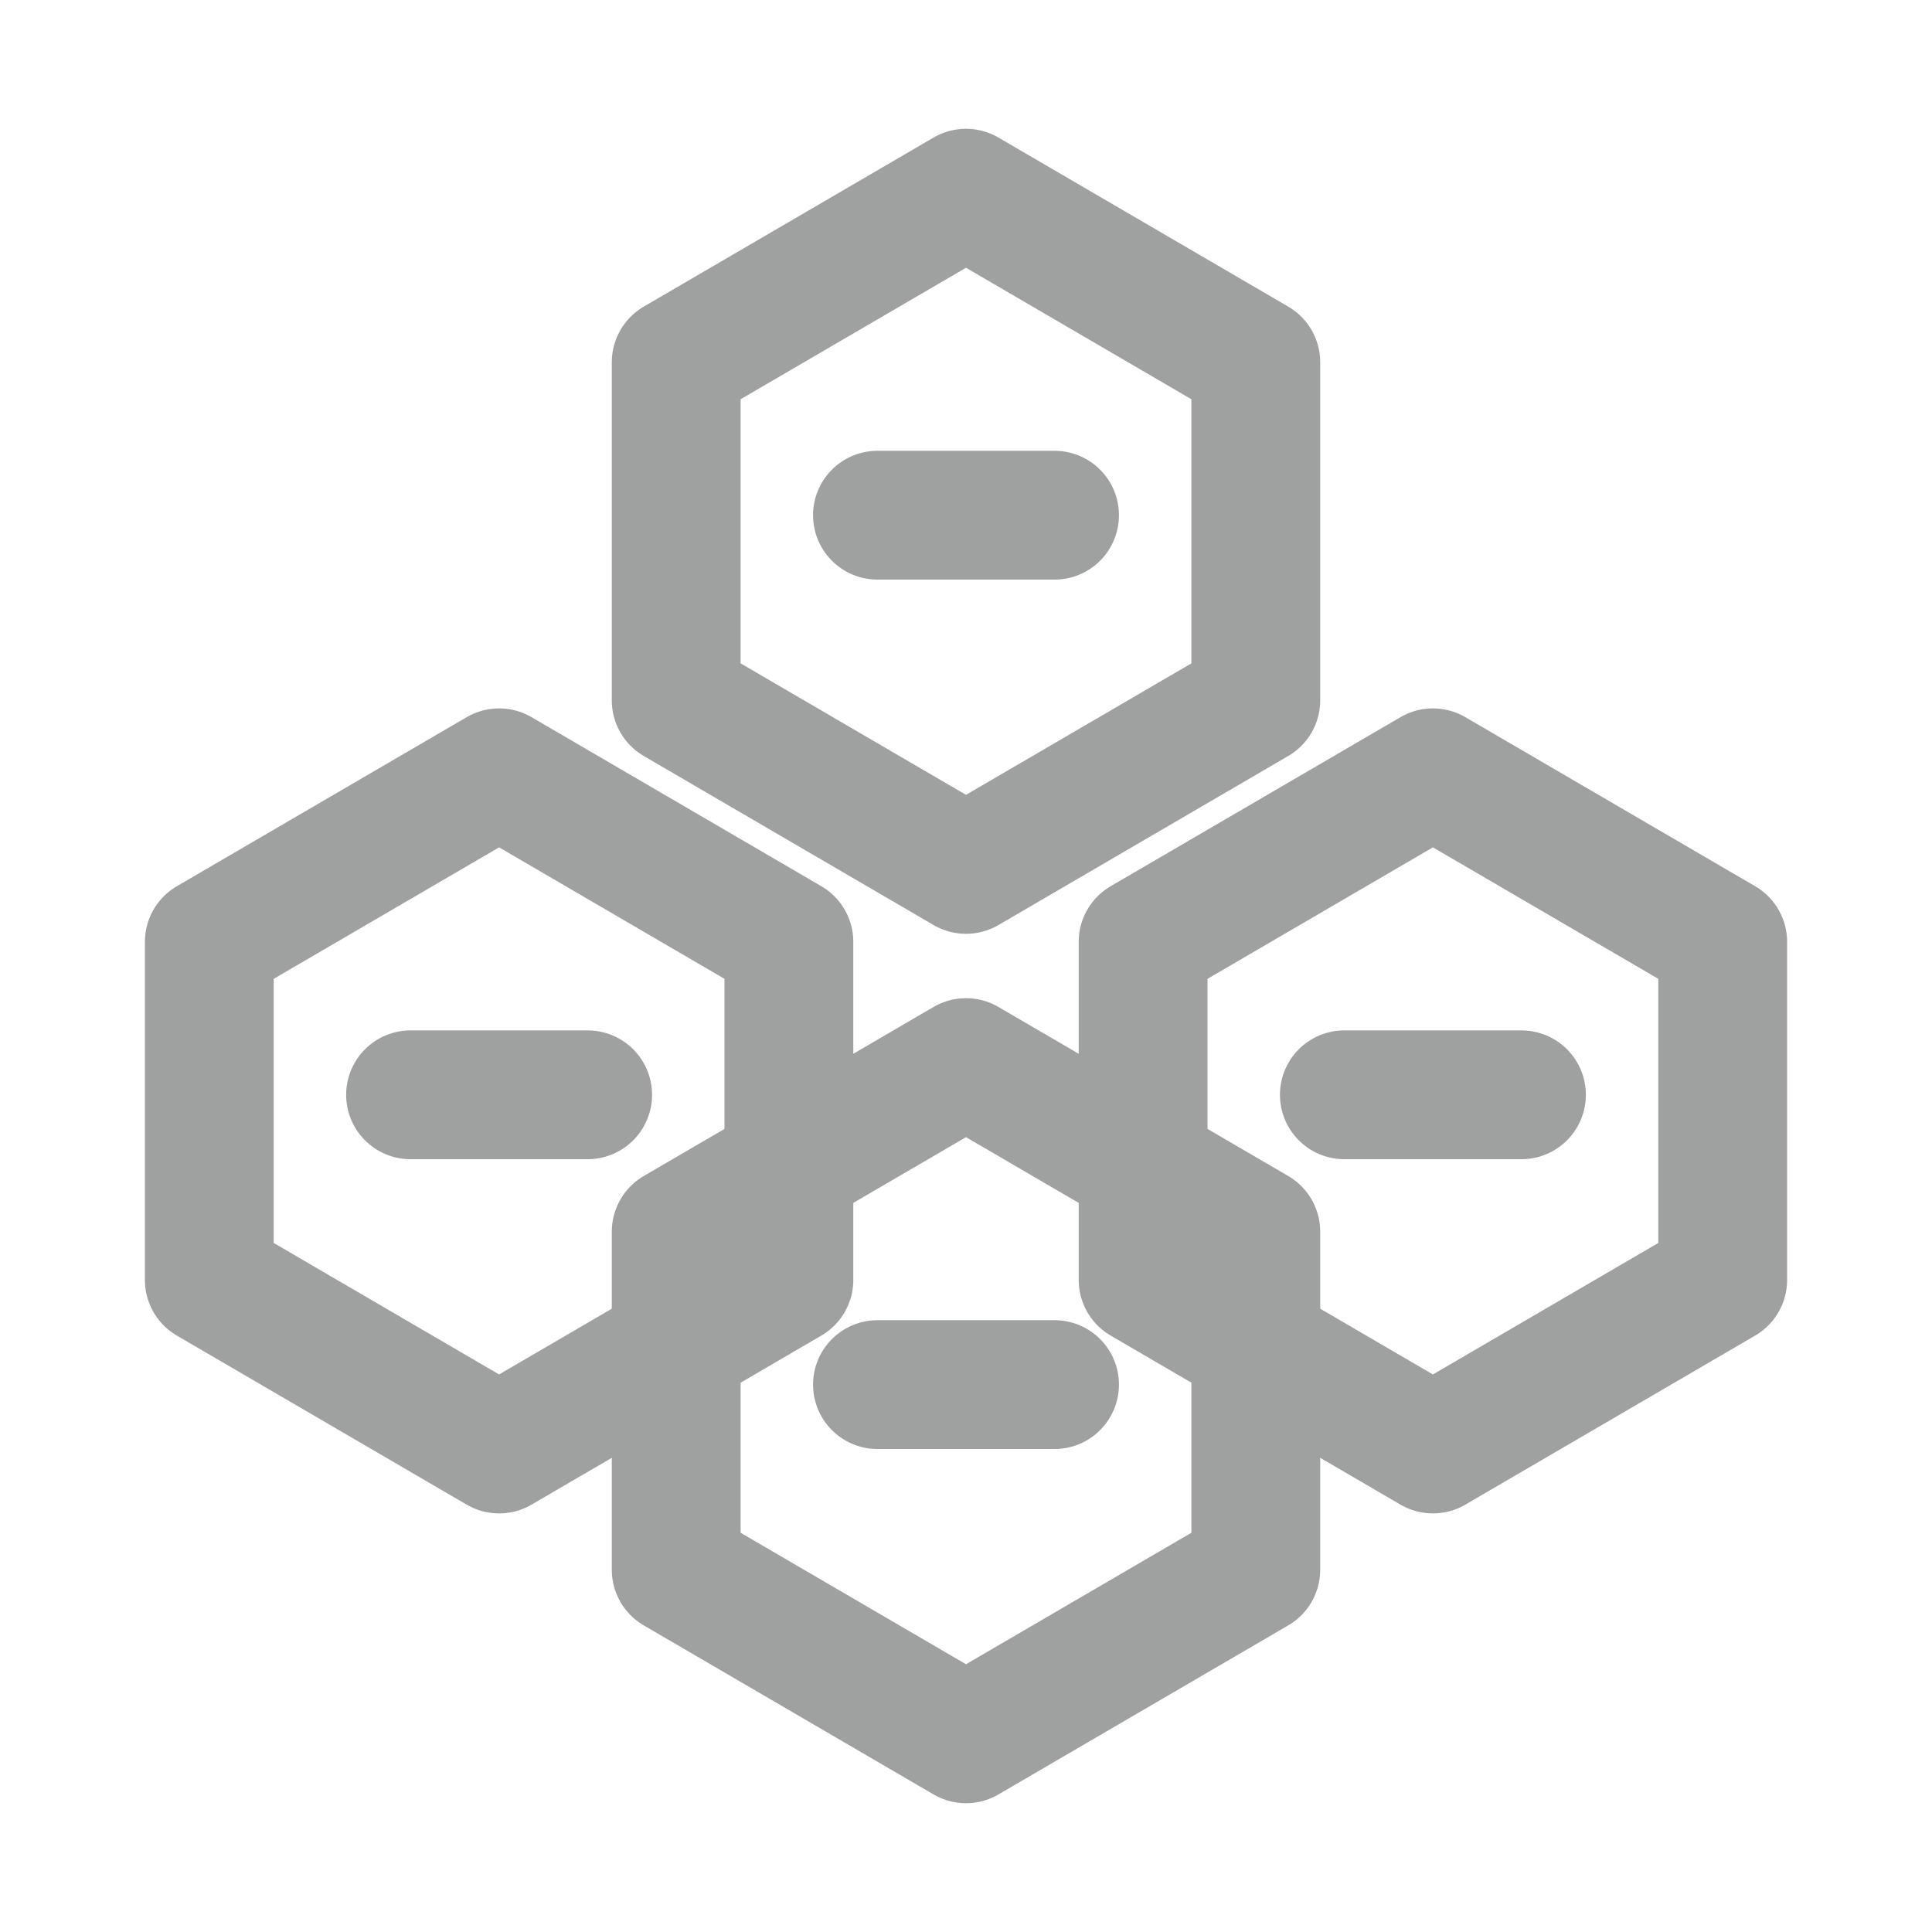
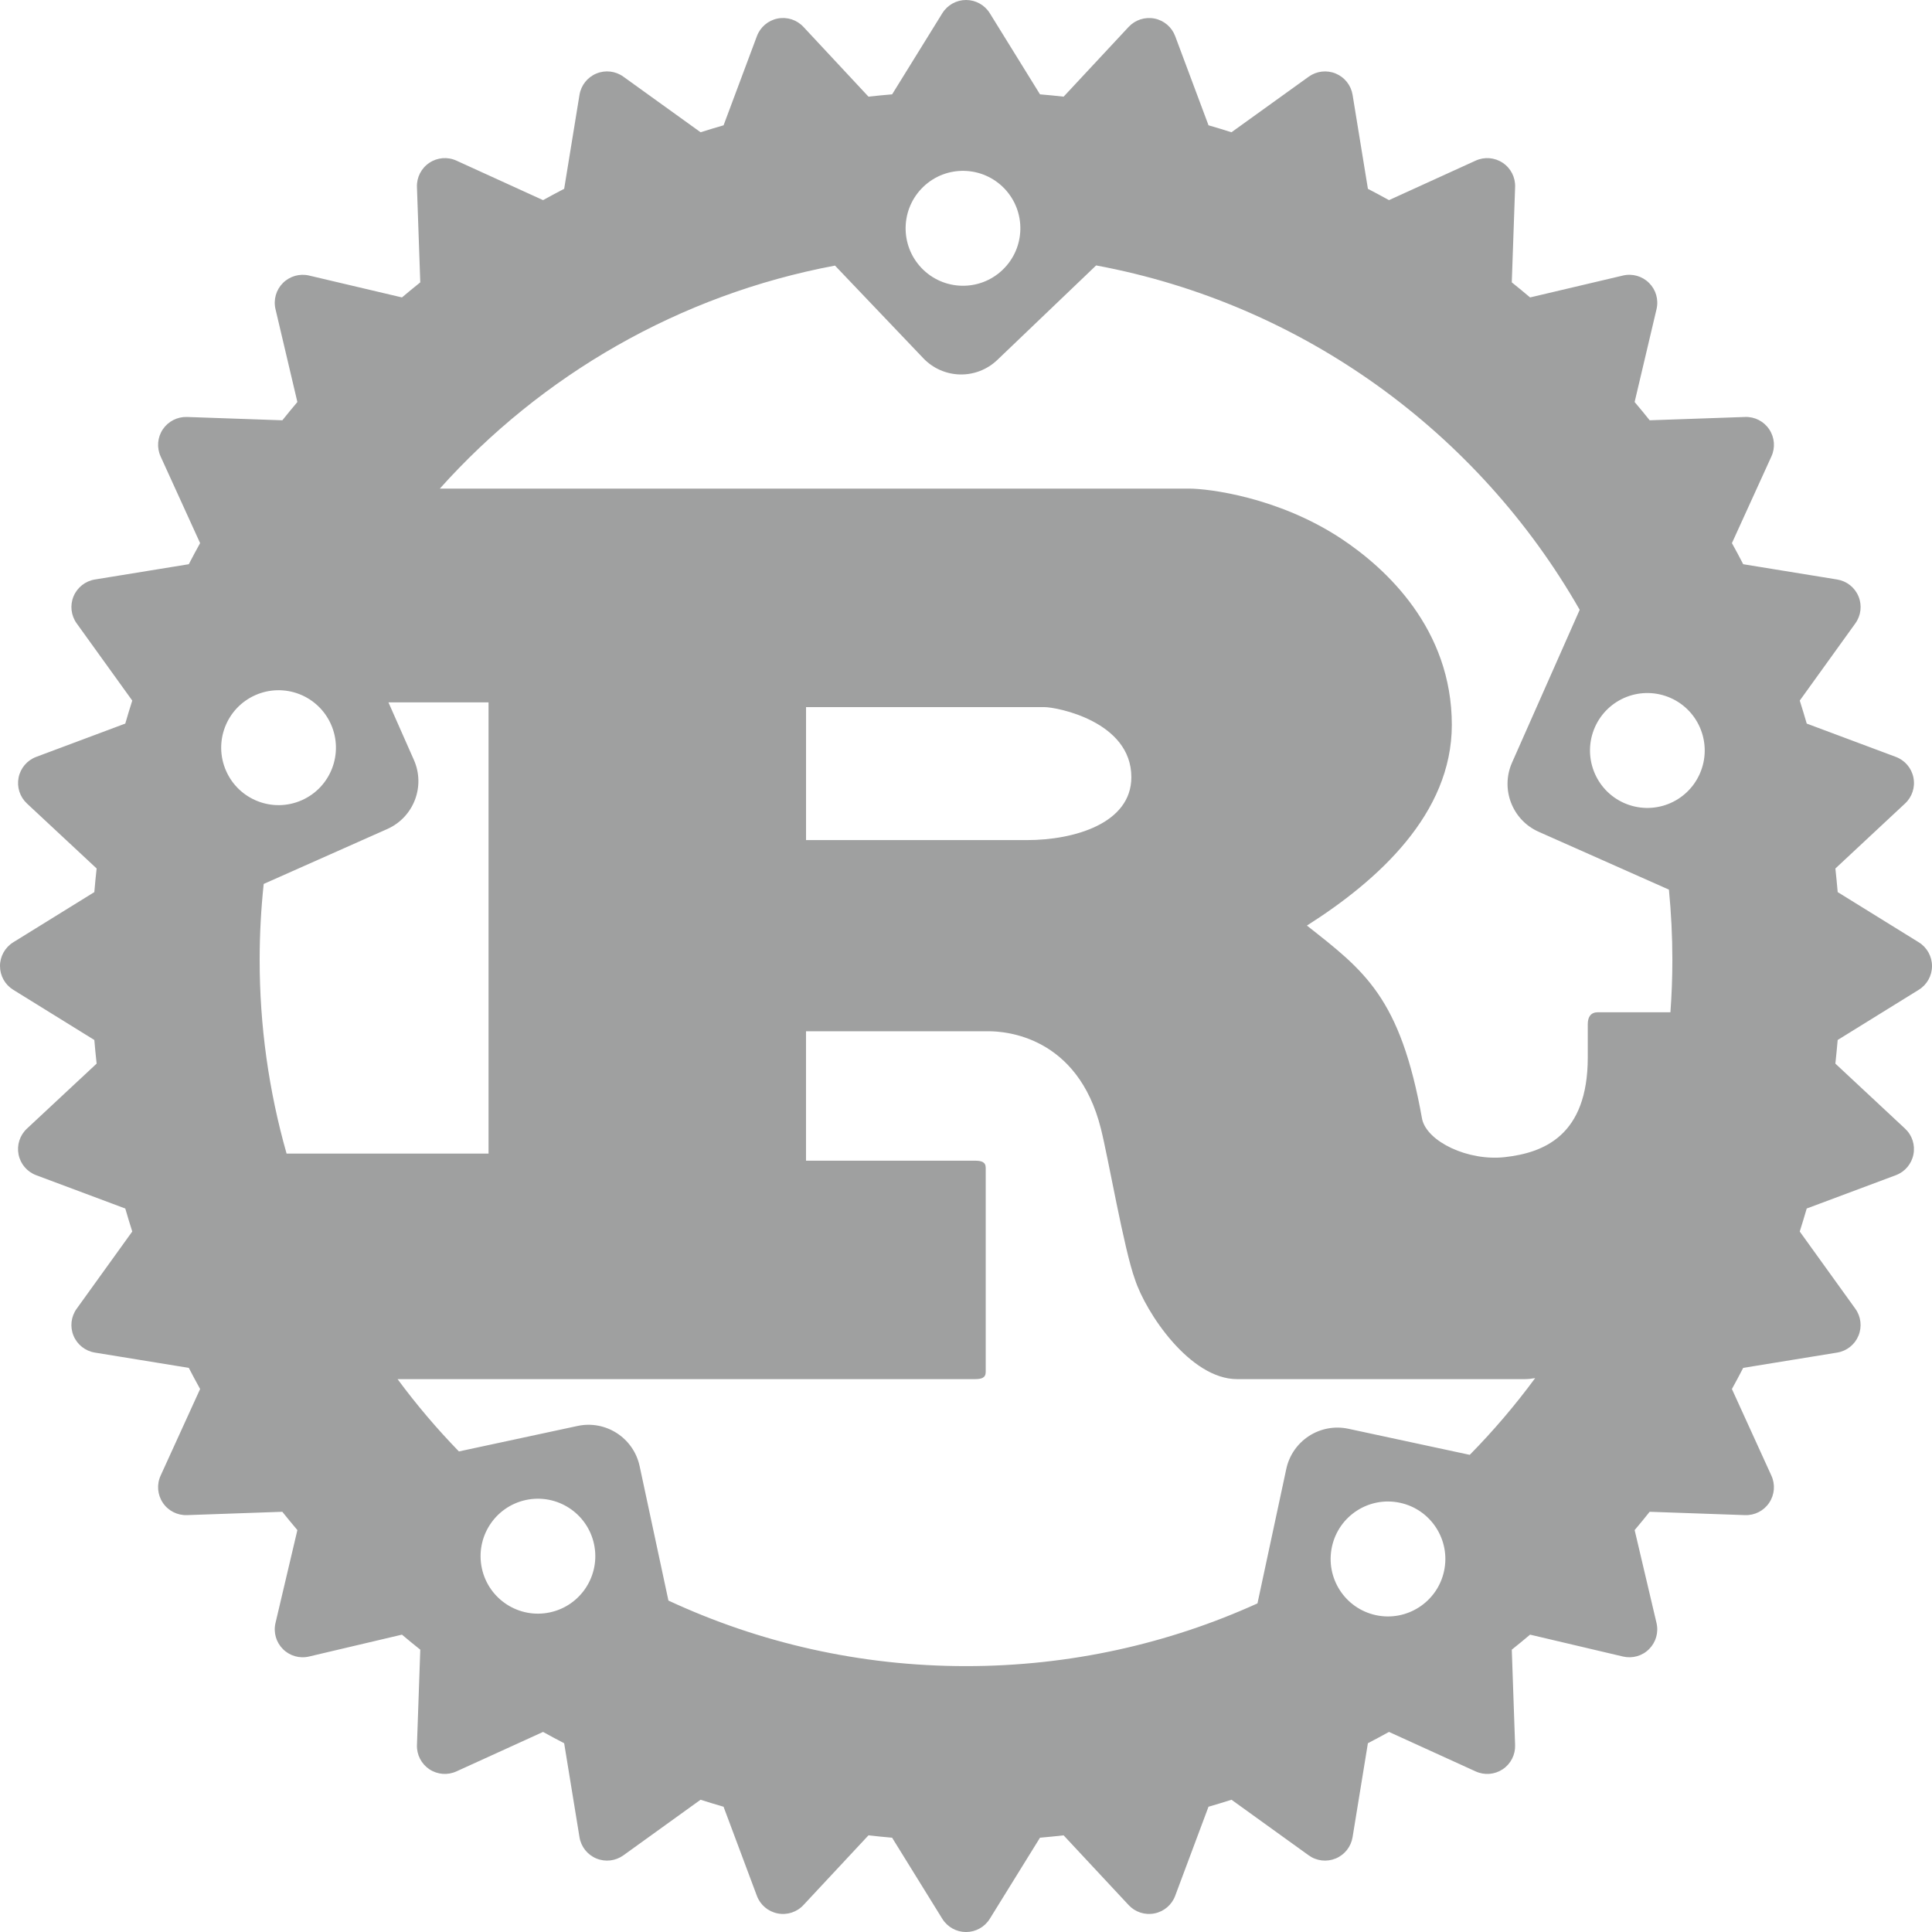
- <svg xmlns="http://www.w3.org/2000/svg" width="24" height="24" viewBox="0 0 24 24" fill="none">
-   <g stroke="#9FA0A0" stroke-width="1.6" stroke-linecap="round" stroke-linejoin="round">
-     <path d="M12 2.4L8.4 4.5V8.7L12 10.8L15.6 8.7V4.5L12 2.4Z" />
-     <path d="M6.2 9.6L2.6 11.7V15.9L6.2 18L9.8 15.9V11.7L6.2 9.6Z" />
-     <path d="M17.8 9.6L14.2 11.7V15.9L17.8 18L21.4 15.9V11.7L17.8 9.6Z" />
-     <path d="M12 13.2L8.4 15.3V19.5L12 21.6L15.6 19.5V15.3L12 13.2Z" />
-     <path d="M10.9 6.4H13.1" />
-     <path d="M5.1 13.6H7.3" />
-     <path d="M16.7 13.6H18.9" />
-     <path d="M10.9 17.2H13.1" />
-   </g>
+ <svg xmlns="http://www.w3.org/2000/svg" width="256" height="256" viewBox="0 0 256 256" preserveAspectRatio="xMidYMid" fill="black">
+   <path d="M254.251 124.862l-10.747-6.653a145.81 145.81 0 0 0-.306-3.13l9.236-8.615a3.686 3.686 0 0 0 1.105-3.427 3.685 3.685 0 0 0-2.33-2.744l-11.807-4.415a137.355 137.355 0 0 0-.925-3.048l7.365-10.229a3.698 3.698 0 0 0-2.407-5.814l-12.45-2.025c-.484-.944-.988-1.874-1.496-2.796l5.231-11.483a3.683 3.683 0 0 0-.288-3.59 3.678 3.678 0 0 0-3.204-1.642l-12.636.44a99.848 99.848 0 0 0-1.996-2.421l2.904-12.308a3.694 3.694 0 0 0-.986-3.466 3.698 3.698 0 0 0-3.464-.986l-12.305 2.901a106.192 106.192 0 0 0-2.426-1.996l.442-12.635a3.684 3.684 0 0 0-1.64-3.205 3.693 3.693 0 0 0-3.59-.29l-11.48 5.234a133.235 133.235 0 0 0-2.796-1.5l-2.03-12.452a3.7 3.7 0 0 0-5.812-2.407l-10.236 7.365c-1.007-.32-2.02-.629-3.042-.922L155.72 4.794a3.69 3.69 0 0 0-2.745-2.336 3.707 3.707 0 0 0-3.424 1.106l-8.615 9.243a111.11 111.11 0 0 0-3.13-.306l-6.653-10.75a3.698 3.698 0 0 0-6.289 0l-6.653 10.75a110.4 110.4 0 0 0-3.133.306l-8.617-9.243a3.695 3.695 0 0 0-6.169 1.23l-4.414 11.809c-1.023.293-2.035.604-3.045.922L82.599 10.16a3.687 3.687 0 0 0-3.579-.415 3.705 3.705 0 0 0-2.235 2.822l-2.03 12.452c-.94.487-1.869.988-2.796 1.5l-11.481-5.235a3.686 3.686 0 0 0-3.588.291 3.684 3.684 0 0 0-1.642 3.205l.44 12.635a118.03 118.03 0 0 0-2.426 1.996l-12.305-2.9a3.71 3.71 0 0 0-3.466.985 3.694 3.694 0 0 0-.986 3.466l2.899 12.308c-.673.797-1.338 1.604-1.991 2.421l-12.636-.44a3.721 3.721 0 0 0-3.204 1.641 3.696 3.696 0 0 0-.291 3.59l5.234 11.484c-.509.922-1.012 1.852-1.5 2.796l-12.449 2.025a3.7 3.7 0 0 0-2.407 5.814l7.365 10.23c-.32 1.01-.631 2.024-.925 3.047l-11.808 4.415a3.702 3.702 0 0 0-1.225 6.171l9.237 8.614c-.115 1.04-.217 2.087-.305 3.131L1.75 124.862A3.695 3.695 0 0 0 0 128.007c0 1.284.663 2.473 1.751 3.143l10.748 6.653c.088 1.047.19 2.092.305 3.131l-9.238 8.617a3.697 3.697 0 0 0 1.226 6.169l11.808 4.415c.294 1.022.605 2.037.925 3.047l-7.365 10.231a3.696 3.696 0 0 0 2.41 5.812l12.447 2.025c.487.944.986 1.874 1.5 2.8l-5.235 11.48a3.691 3.691 0 0 0 .291 3.59 3.684 3.684 0 0 0 3.204 1.641l12.63-.442c.659.821 1.322 1.626 1.997 2.426l-2.899 12.31a3.682 3.682 0 0 0 .986 3.459 3.683 3.683 0 0 0 3.466.983l12.305-2.898c.8.68 1.61 1.34 2.427 1.99l-.44 12.639a3.694 3.694 0 0 0 5.229 3.492l11.481-5.231a105.49 105.49 0 0 0 2.796 1.499l2.03 12.445a3.692 3.692 0 0 0 2.235 2.825 3.706 3.706 0 0 0 3.579-.413l10.229-7.37c1.01.32 2.025.633 3.047.927l4.415 11.804a3.685 3.685 0 0 0 2.744 2.331 3.677 3.677 0 0 0 3.425-1.106l8.617-9.238c1.04.12 2.086.22 3.133.313l6.653 10.748a3.702 3.702 0 0 0 3.143 1.75 3.703 3.703 0 0 0 3.145-1.75l6.653-10.748c1.047-.093 2.092-.193 3.131-.313l8.615 9.238a3.68 3.68 0 0 0 3.424 1.106 3.69 3.69 0 0 0 2.744-2.331l4.415-11.804c1.022-.294 2.038-.607 3.048-.927l10.231 7.37a3.7 3.7 0 0 0 5.812-2.412l2.03-12.445c.939-.487 1.868-.993 2.795-1.5l11.481 5.232a3.692 3.692 0 0 0 5.23-3.492l-.44-12.638a98.76 98.76 0 0 0 2.423-1.991l12.306 2.898c1.25.294 2.56-.07 3.463-.983a3.682 3.682 0 0 0 .986-3.459l-2.898-12.31c.675-.8 1.34-1.605 1.99-2.426l12.636.442a3.681 3.681 0 0 0 3.204-1.64 3.685 3.685 0 0 0 .289-3.592l-5.232-11.478c.511-.927 1.013-1.857 1.497-2.8l12.45-2.026a3.682 3.682 0 0 0 2.822-2.236 3.696 3.696 0 0 0-.415-3.576l-7.365-10.23c.318-1.011.629-2.026.925-3.048l11.806-4.415a3.684 3.684 0 0 0 2.331-2.745 3.677 3.677 0 0 0-1.106-3.424l-9.235-8.617c.112-1.04.215-2.086.305-3.13l10.748-6.654a3.69 3.69 0 0 0 1.751-3.143c0-1.281-.66-2.472-1.749-3.145zm-71.932 89.156c-4.104-.885-6.714-4.93-5.833-9.047.878-4.112 4.92-6.729 9.023-5.844 4.104.879 6.718 4.931 5.838 9.04-.88 4.11-4.926 6.73-9.028 5.851zm-3.652-24.699a6.929 6.929 0 0 0-8.23 5.332l-3.816 17.807c-11.775 5.344-24.85 8.313-38.621 8.313-14.086 0-27.446-3.116-39.43-8.688l-3.814-17.806c-.802-3.747-4.486-6.134-8.228-5.33l-15.72 3.376a93.272 93.272 0 0 1-8.128-9.58h76.49c.865 0 1.442-.157 1.442-.945v-27.057c0-.787-.577-.944-1.443-.944H106.8v-17.15h24.195c2.208 0 11.809.63 14.878 12.902.962 3.774 3.072 16.05 4.516 19.98 1.438 4.408 7.293 13.213 13.533 13.213h38.115c.433 0 .895-.049 1.382-.137a93.92 93.92 0 0 1-8.669 10.17l-16.082-3.456zm-105.79 24.327c-4.105.886-8.146-1.731-9.029-5.843-.878-4.119 1.732-8.162 5.836-9.047 4.105-.878 8.148 1.739 9.028 5.85.878 4.11-1.734 8.16-5.836 9.04zM43.86 95.986c1.703 3.842-.03 8.345-3.867 10.045-3.837 1.705-8.328-.03-10.03-3.875-1.703-3.845.029-8.34 3.867-10.045a7.598 7.598 0 0 1 10.03 3.874zm-8.918 21.14l16.376-7.277a6.942 6.942 0 0 0 3.524-9.158l-3.372-7.626h13.264v59.788H37.973a93.7 93.7 0 0 1-3.566-25.672c0-3.398.183-6.756.535-10.056zm71.862-5.807V93.696h31.586c1.632 0 11.52 1.886 11.52 9.28 0 6.139-7.584 8.34-13.821 8.34h-29.285v.003zm114.792 15.862c0 2.338-.086 4.652-.257 6.948h-9.603c-.961 0-1.348.632-1.348 1.573v4.41c0 10.38-5.853 12.638-10.982 13.213-4.884.55-10.3-2.045-10.967-5.034-2.882-16.206-7.683-19.667-15.265-25.648 9.41-5.975 19.2-14.79 19.2-26.59 0-12.74-8.734-20.765-14.688-24.7-8.352-5.506-17.6-6.61-20.095-6.61H58.279c13.467-15.03 31.719-25.677 52.362-29.551l11.706 12.28a6.923 6.923 0 0 0 9.799.226l13.098-12.528c27.445 5.11 50.682 22.194 64.073 45.633l-8.967 20.253c-1.548 3.505.032 7.604 3.527 9.157l17.264 7.668c.298 3.065.455 6.161.455 9.3zM122.352 24.745c3.033-2.905 7.844-2.79 10.748.247 2.898 3.046 2.788 7.862-.252 10.765-3.033 2.906-7.844 2.793-10.748-.25a7.621 7.621 0 0 1 .252-10.762zm88.983 71.61a7.594 7.594 0 0 1 10.028-3.872c3.838 1.702 5.57 6.203 3.867 10.045a7.595 7.595 0 0 1-10.03 3.875c-3.833-1.703-5.565-6.2-3.865-10.048z" fill="#9FA0A0" />
</svg>
